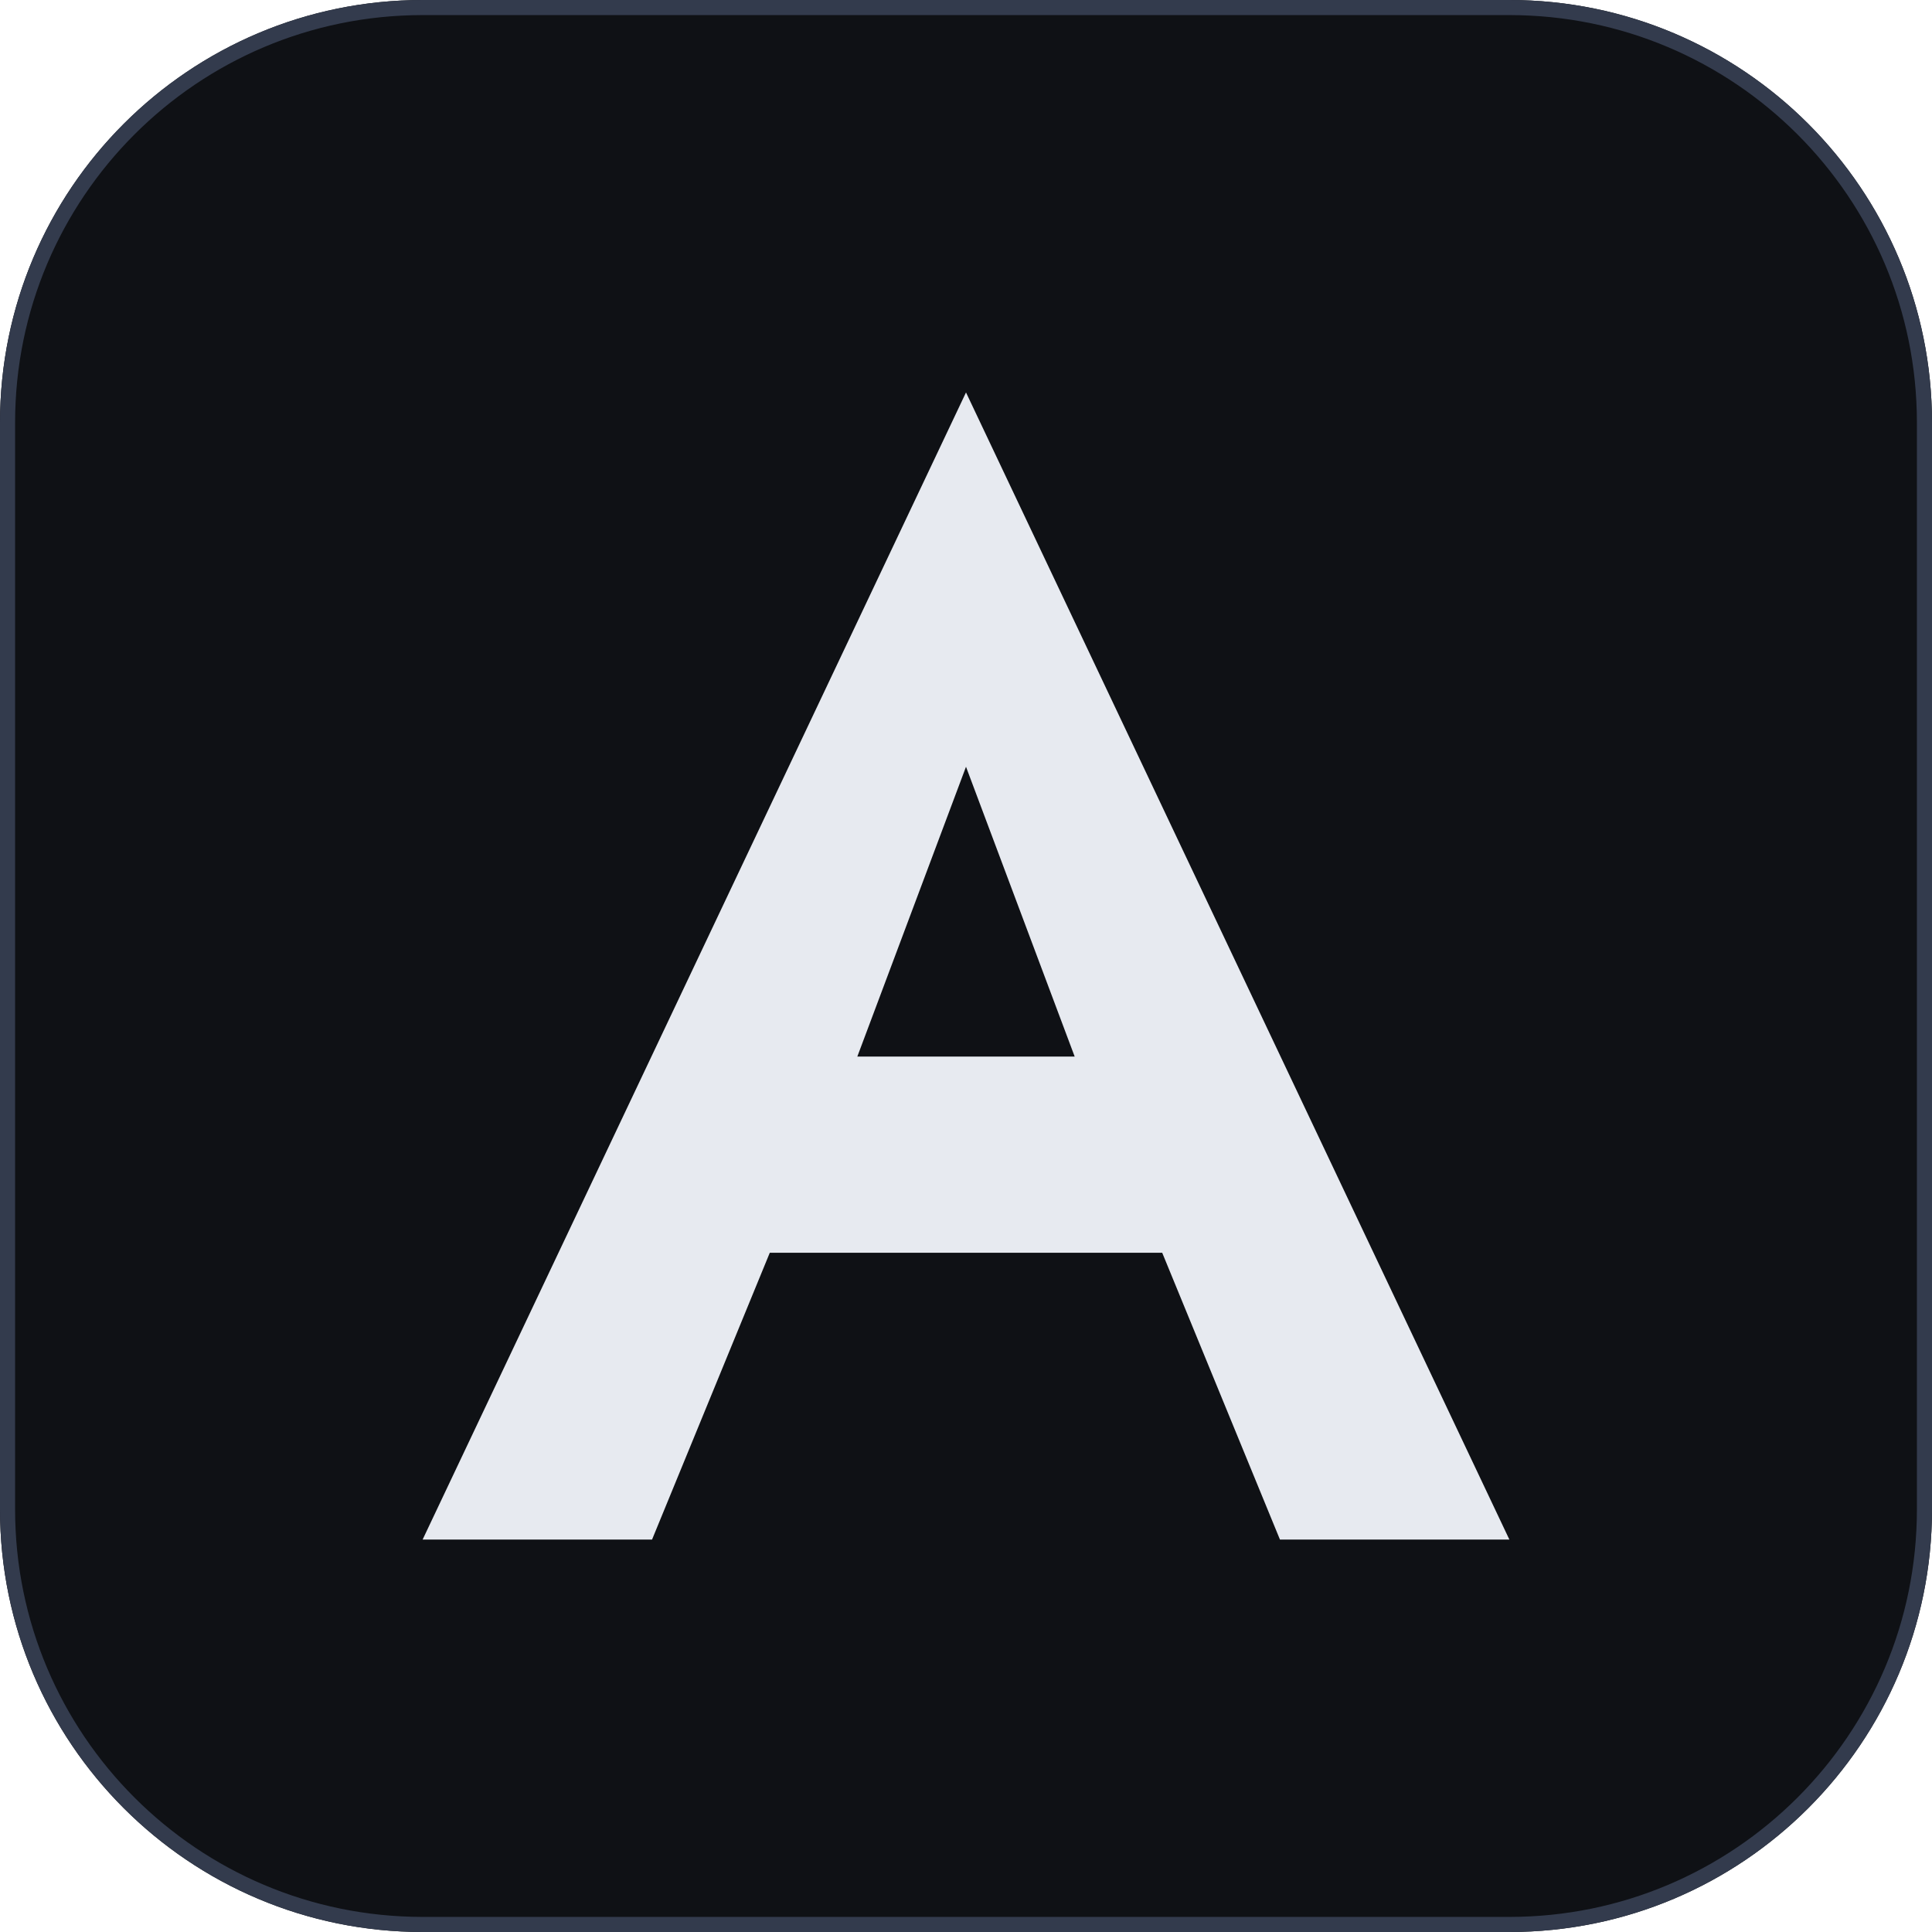
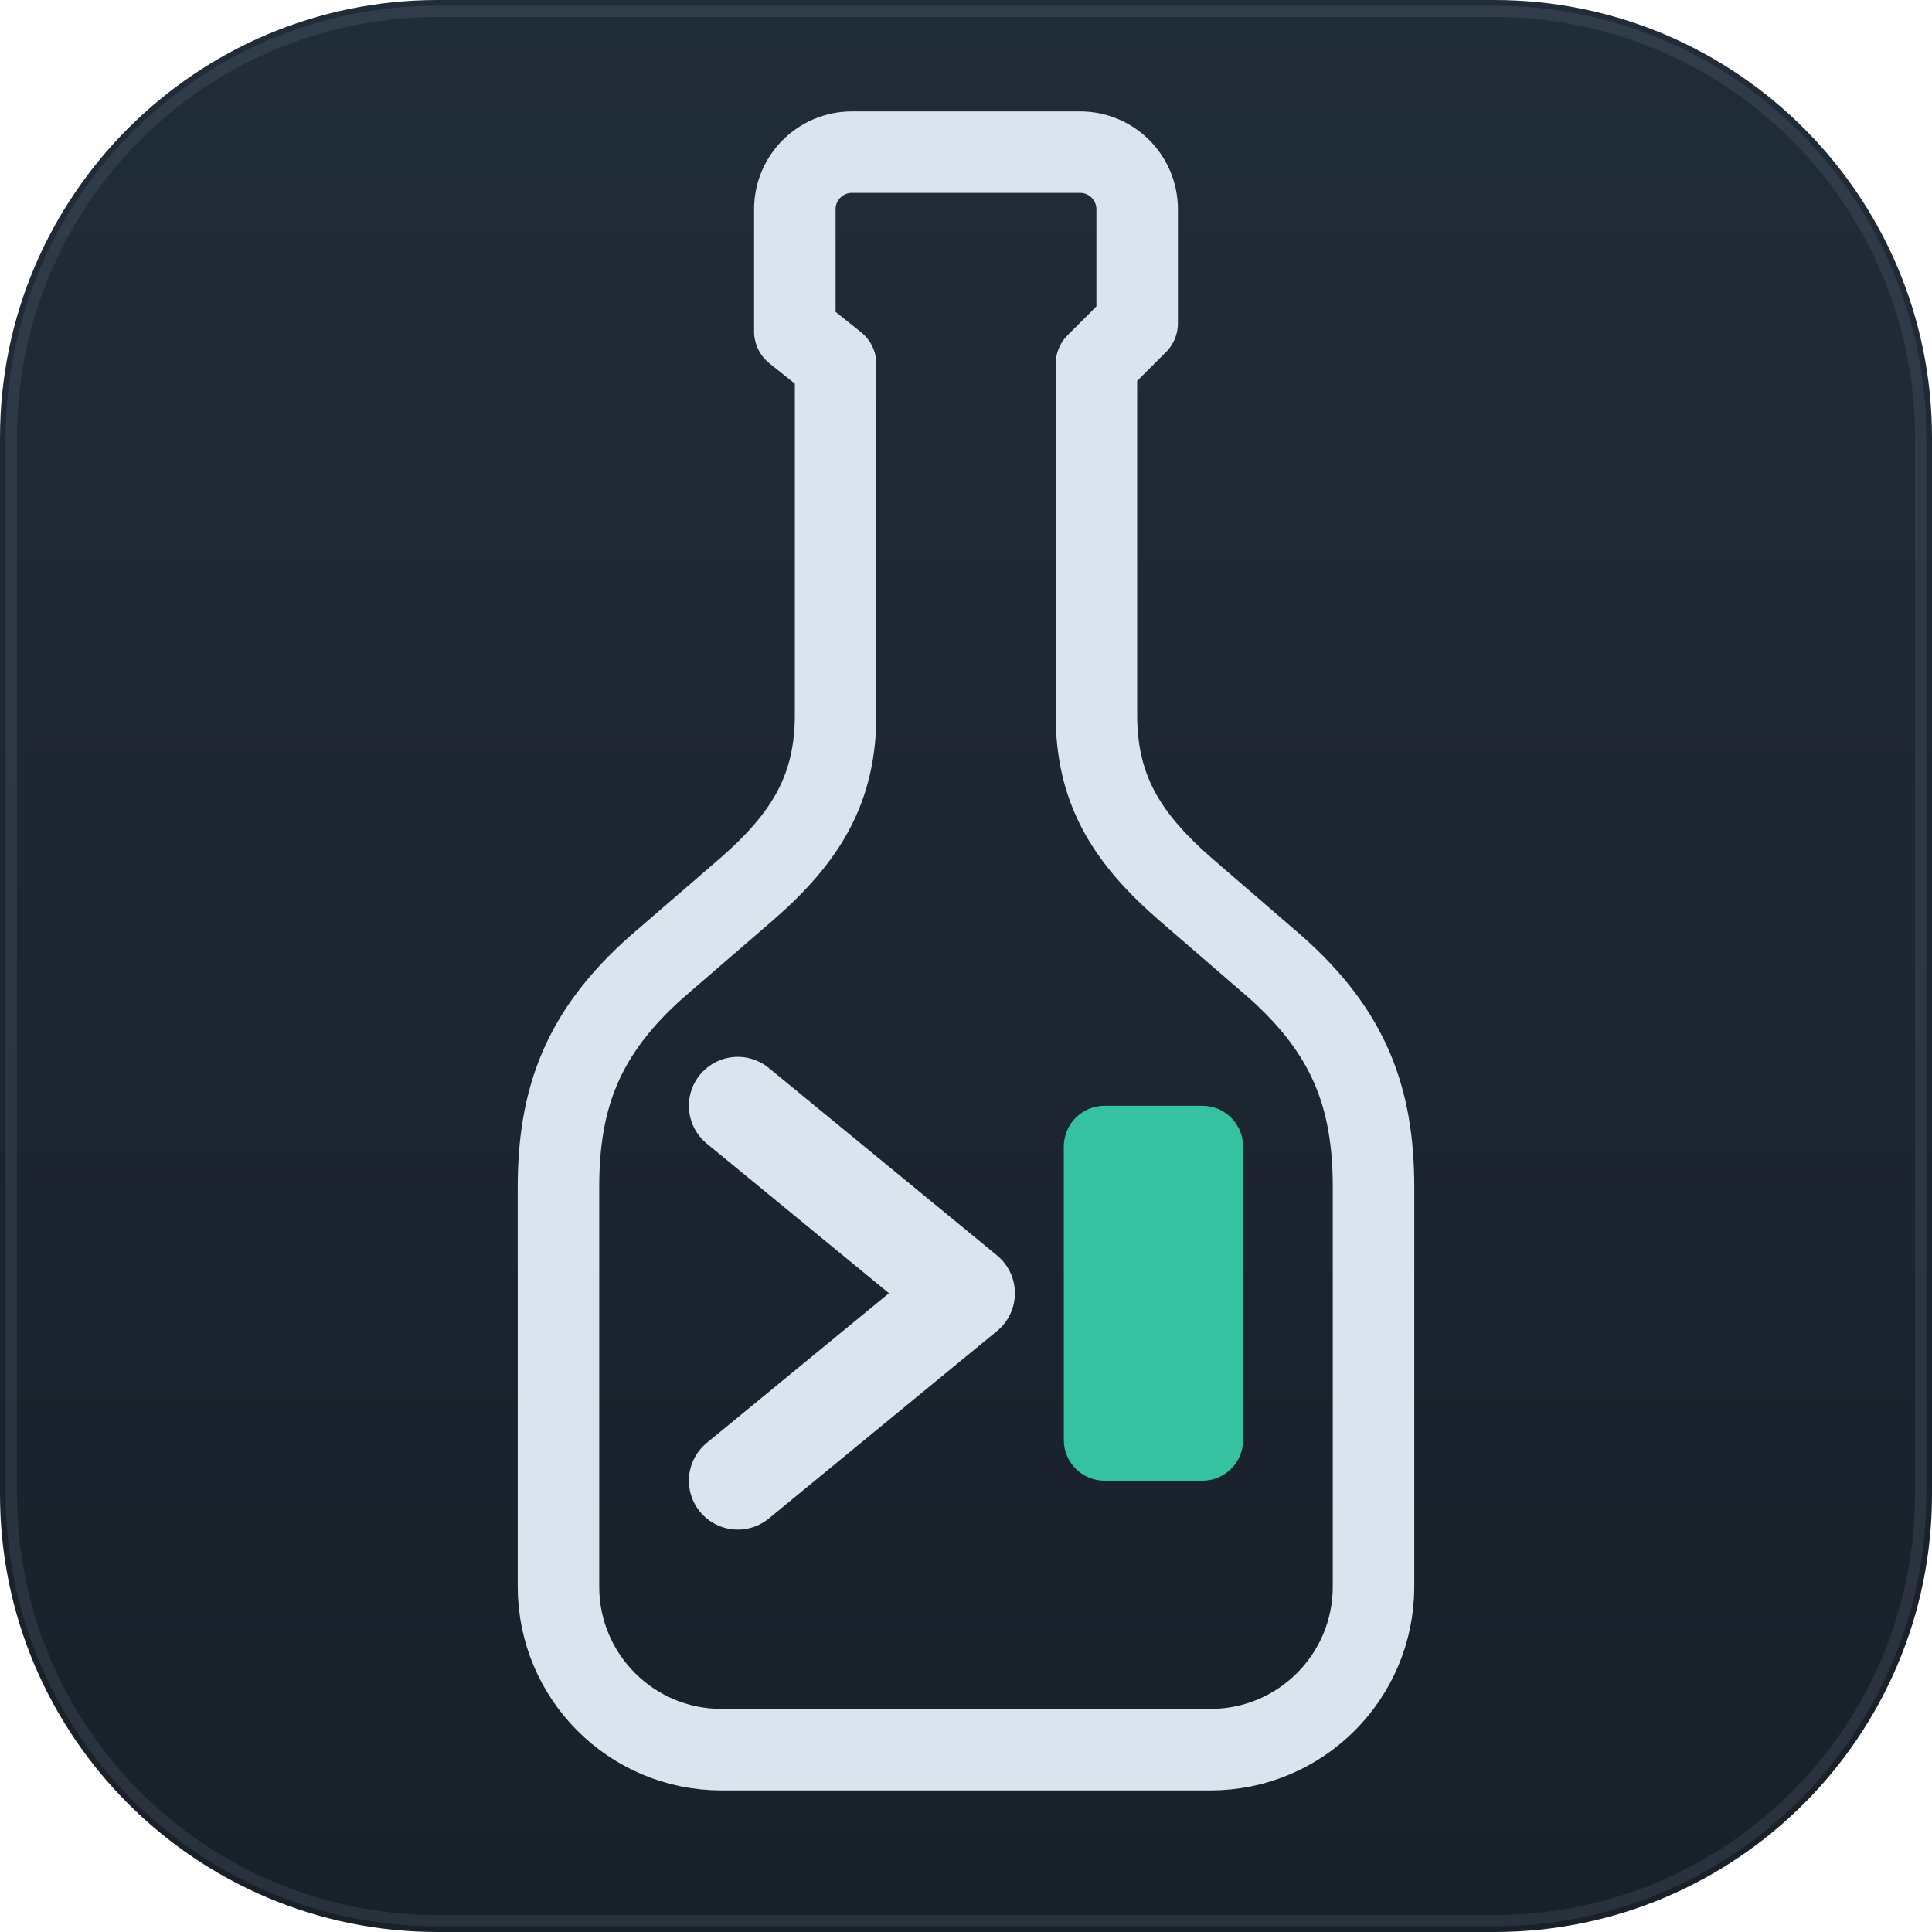
- <svg xmlns="http://www.w3.org/2000/svg" viewBox="0 0 128 128">
-   <rect width="128" height="128" rx="28" fill="#0f1115" />
-   <rect x="0.5" y="0.5" width="127" height="127" rx="27.5" fill="none" stroke="#333b4d" />
-   <path fill="#e7eaf0" fill-rule="evenodd" d="M64 26 100 102H84.8L77 83H51l-7.8 19H28L64 26Zm0 24.8L56.8 70h14.4L64 50.8Z" />
+ <svg xmlns="http://www.w3.org/2000/svg" width="512" height="512" viewBox="0 0 512 512" role="img" aria-labelledby="title desc">
+   <defs>
+     <linearGradient id="bg" x1="0" y1="0" x2="0" y2="1">
+       <stop offset="0%" stop-color="#212c39" />
+       <stop offset="100%" stop-color="#182029" />
+     </linearGradient>
+     <clipPath id="rc">
+       <rect x="0" y="0" width="512" height="512" rx="116" />
+     </clipPath>
+   </defs>
+   <rect x="0" y="0" width="512" height="512" rx="116" fill="url(#bg)" />
+   <rect x="3" y="3" width="506" height="506" rx="113" fill="none" stroke="#9fb3c8" stroke-opacity="0.12" stroke-width="3" />
+   <g clip-path="url(#rc)">
+     <g transform="translate(256 252) scale(1.08) translate(-256 -252)">
+       <g transform="translate(0 8)">
+         <path d="M228 48 H284 A14 14 0 0 1 298 62 V90 L288 100 V186 C288 204 295 216 310 229 L332 248 C350 264 356 280 356 302 V400 A40 40 0 0 1 316 440 H196 A40 40 0 0 1 156 400 V302 C156 280 162 264 180 248 L202 229 C217 216 224 204 224 186 V100 L214 92 V62 A14 14 0 0 1 228 48 Z" fill="none" stroke="#dbe4ee" stroke-width="20" stroke-linejoin="round" />
+         <polyline points="200,282 256,328 200,374" fill="none" stroke="#dbe4ee" stroke-width="24" stroke-linecap="round" stroke-linejoin="round" />
+         <rect x="280" y="282" width="44" height="92" rx="10" fill="#35c2a1" />
+       </g>
+     </g>
+   </g>
</svg>
